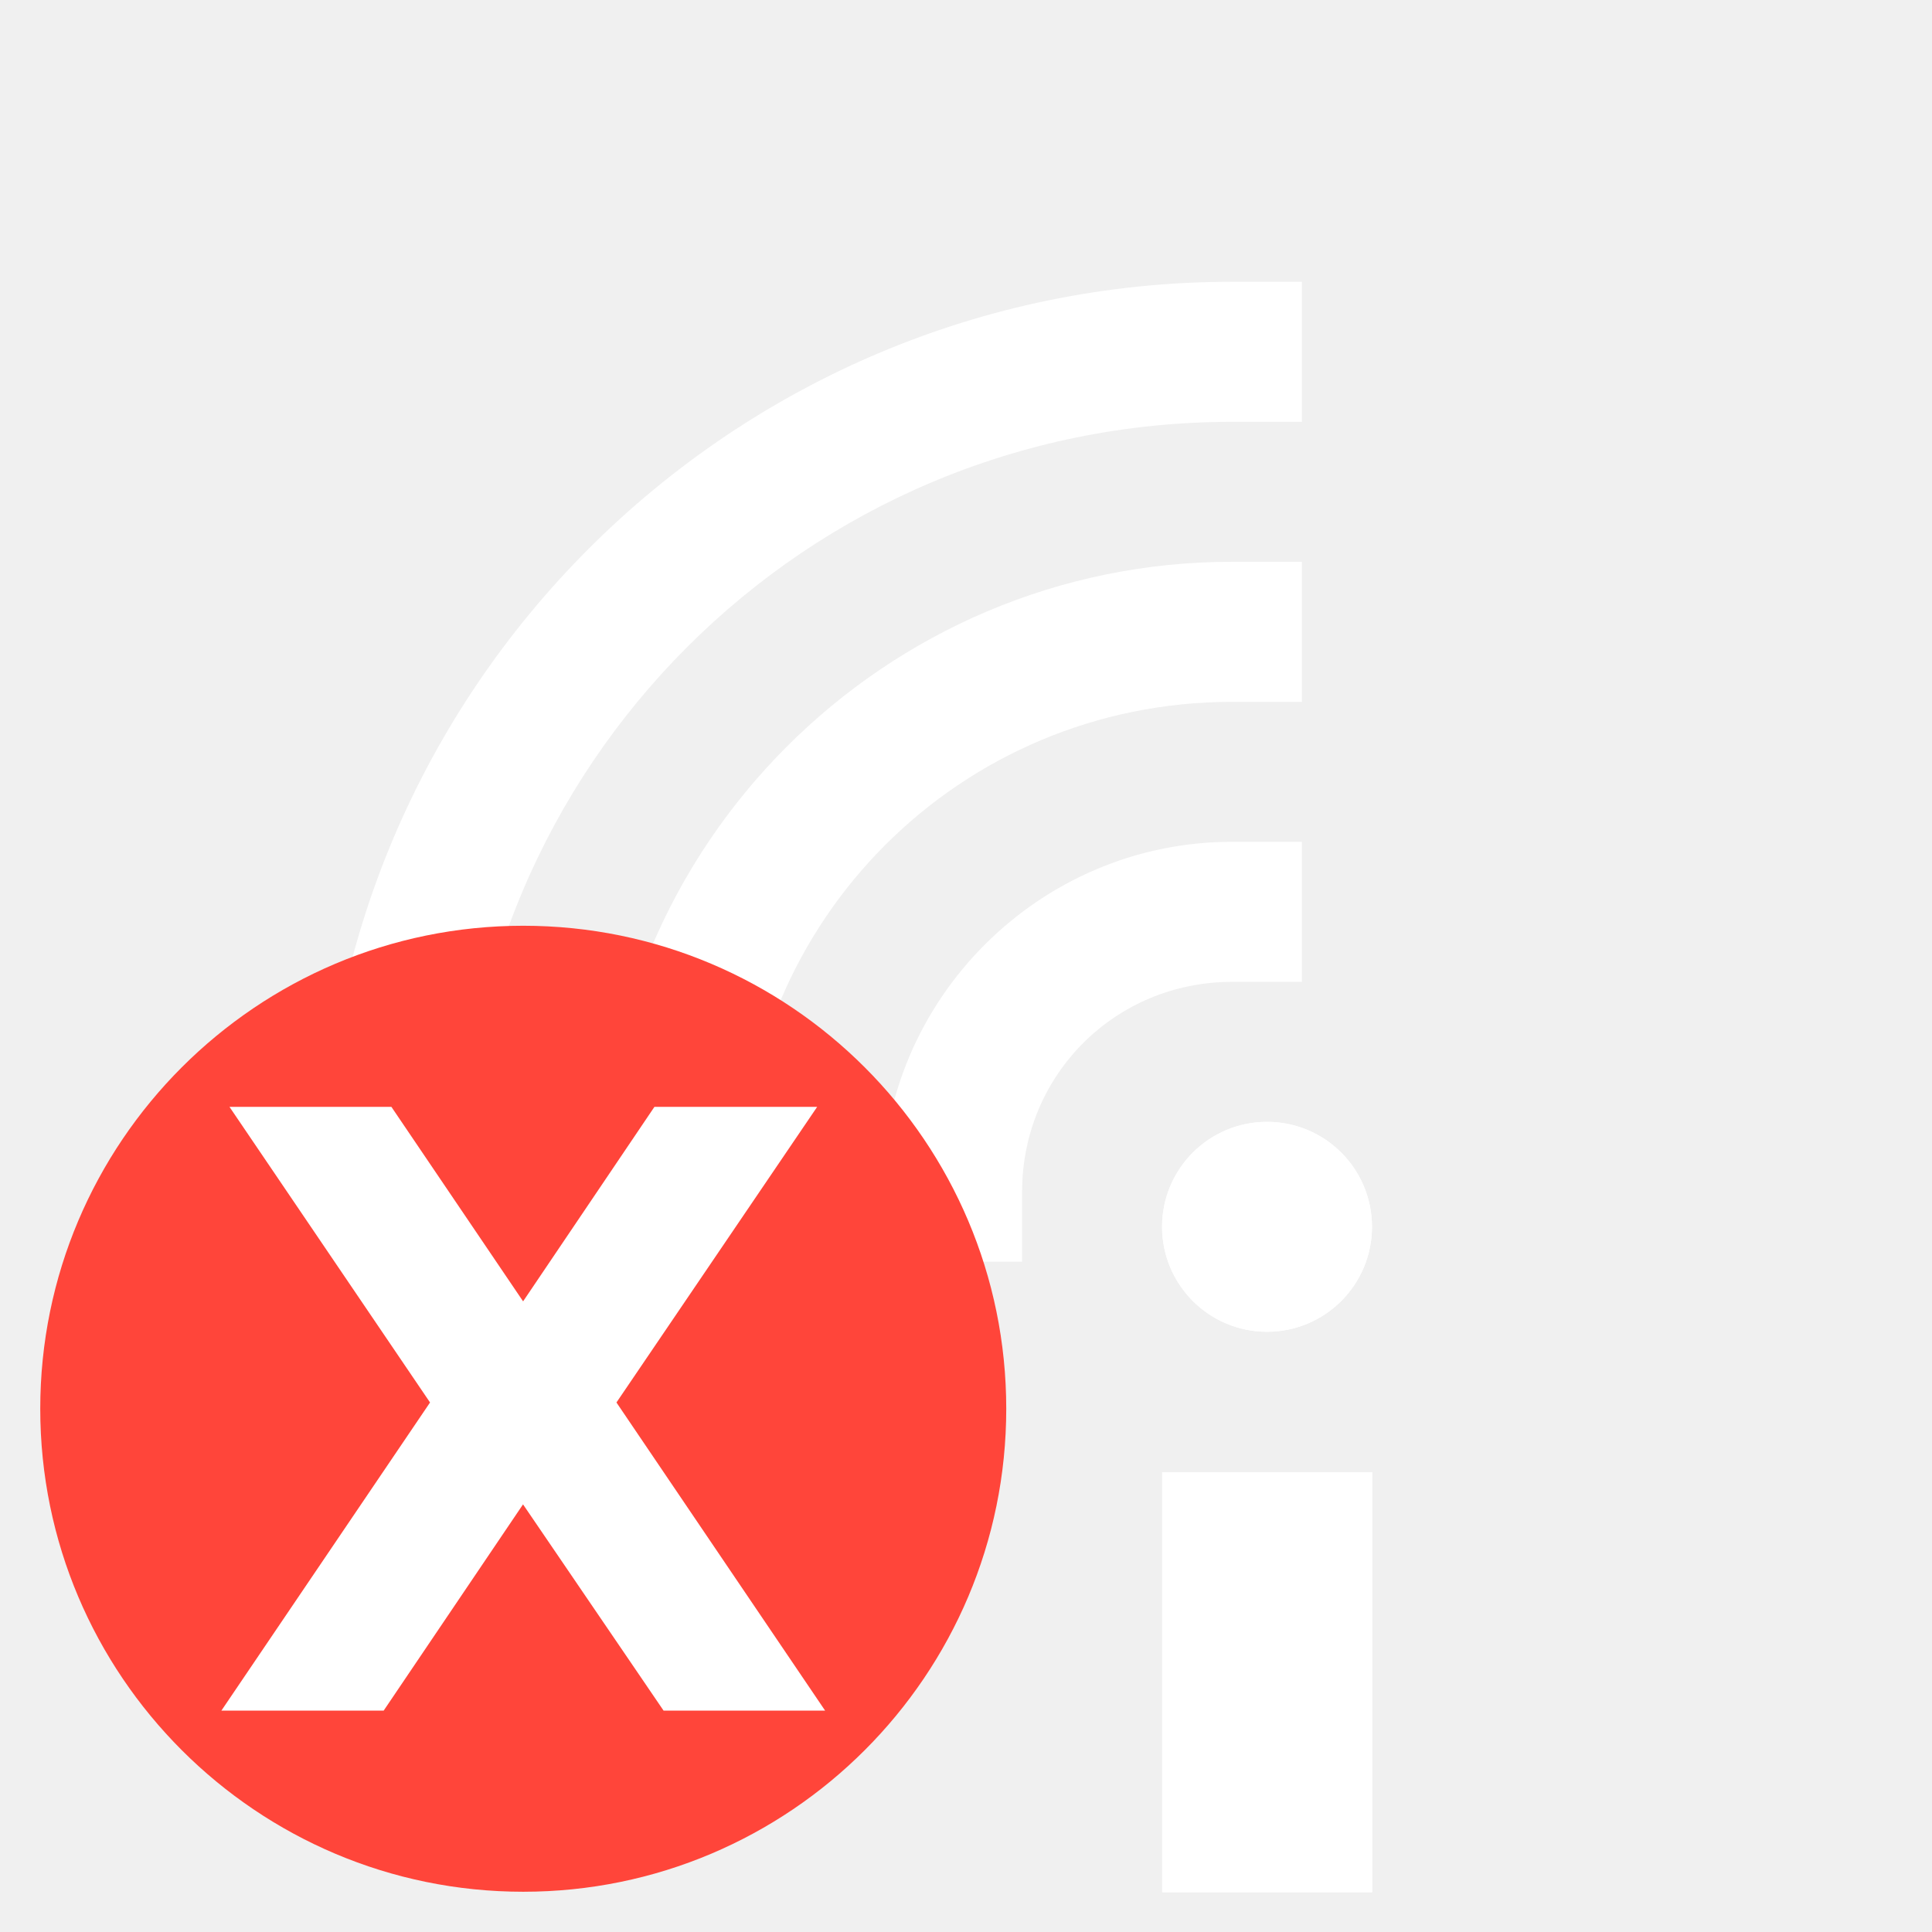
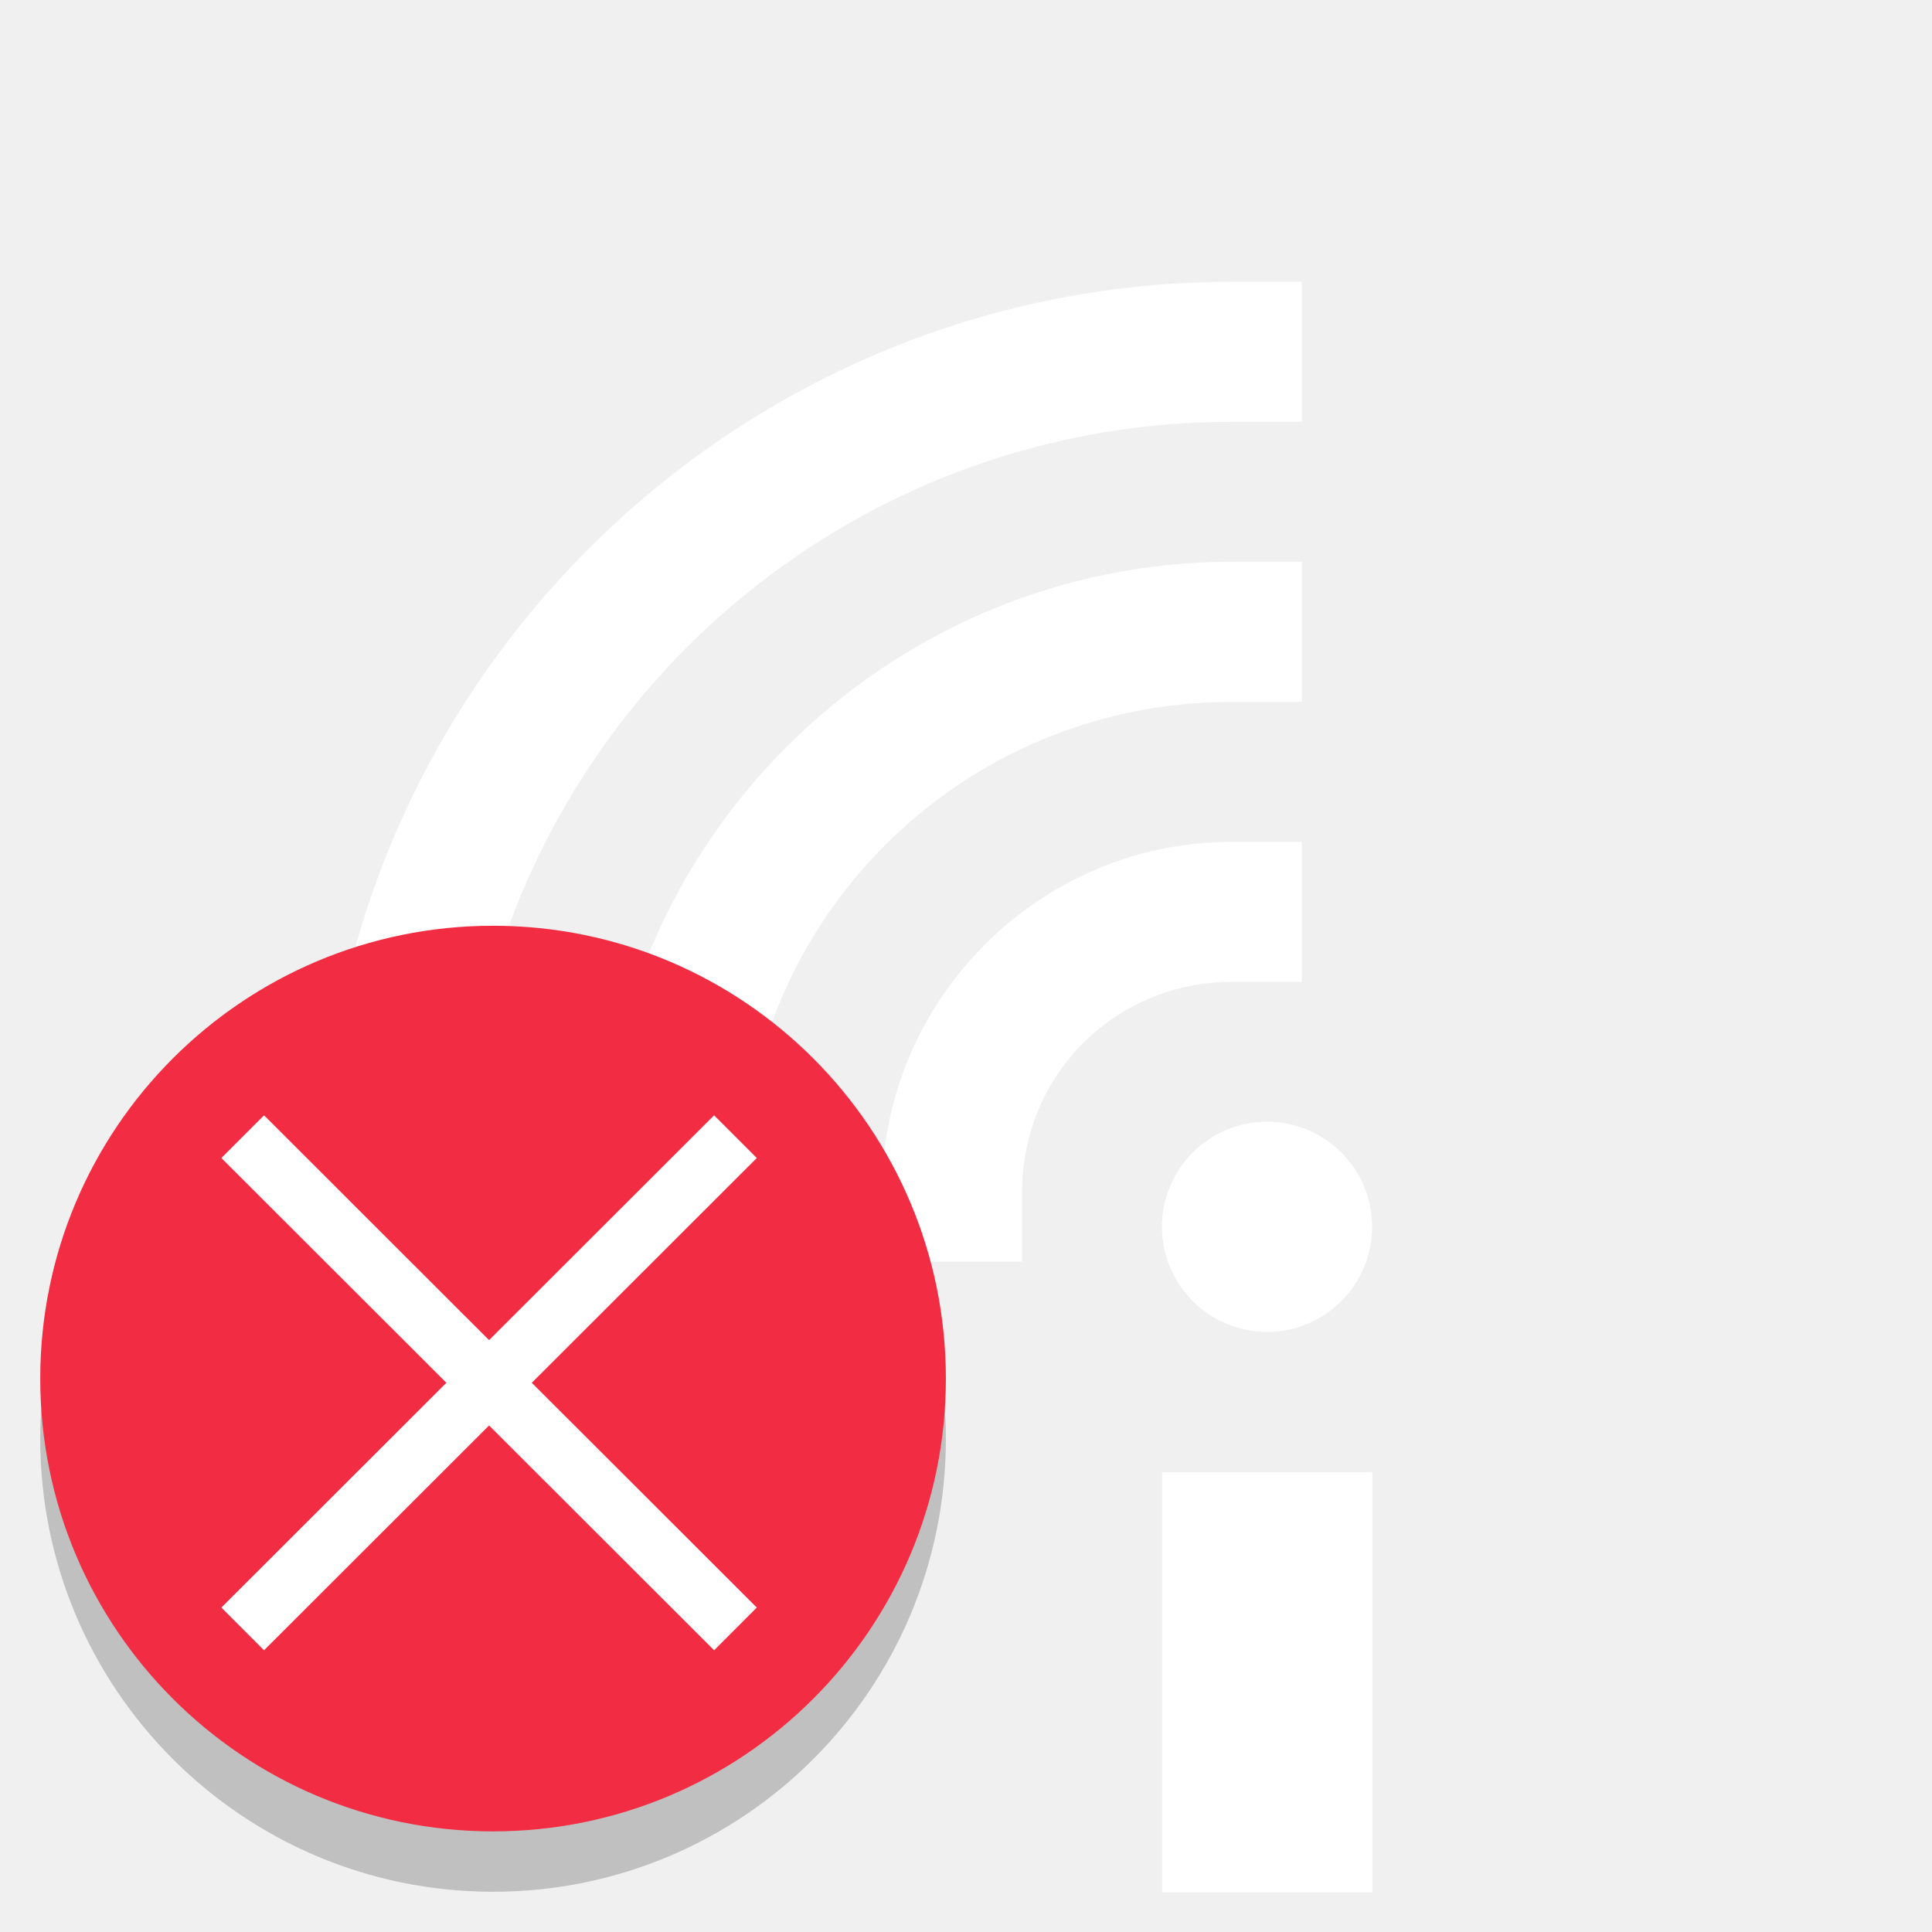
<svg xmlns="http://www.w3.org/2000/svg" height="24" width="24">
  <g fill="#fff" transform="matrix(1.333254 0 0 1.333254 13.03698 -.390095)">
    <path d="m1.05 14.01h1.957v3.913h-1.957z" />
    <circle cx="2.027" cy="11.723" r=".978" />
    <path d="m1.7 5.527c-3.234 0-5.869 2.635-5.869 5.869v.652h1.305v-.652c-0-2.529 2.035-4.564 4.564-4.564h.652v-1.305z" />
    <path d="m1.7 8.136c-1.793 0-3.26 1.467-3.26 3.26v.652h1.305v-.652c-0-1.088.867-1.955 1.955-1.955h.652v-1.305z" />
    <path d="m1.7 2.918c-4.675 0-8.479 3.804-8.479 8.479v.652h1.305v-.652c0-3.97 3.204-7.174 7.174-7.174h.652v-1.305z" />
    <path d="m1.05 14.01h1.957v3.913h-1.957z" />
    <circle cx="2.027" cy="11.723" r=".978" />
  </g>
-   <path d="m6.5 11.5c-3.311 0-6 2.689-6 6 0 3.311 2.689 6 6 6s6-2.689 6-6c0-3.311-2.689-6-6-6z" fill="#ff453a" />
-   <path d="m9.74 7.917 2.776 4.083h-2.149l-1.87-2.733-1.854 2.733h-2.159l2.776-4.083-2.668-3.917h2.154l1.752 2.577 1.747-2.577h2.165z" fill="#fff" transform="matrix(.9337475 0 0 .9375 -1.436854 10)" />
+   <rect height="11.25" opacity=".2" rx="5.625" transform="matrix(0 -1 -1 0 0 0)" width="11.25" x="-23.5" y="-11.75" />
+   <rect fill="#f22c42" height="11.25" rx="5.625" transform="matrix(0 -1 -1 0 0 0)" width="11.25" x="-22.75" y="-11.75" />
+   <g fill="none" stroke="#fff" stroke-width=".75">
+     <path d="m3.015 20.235 6.121-6.115" />
+     <path d="m9.136 20.235-6.121-6.115" />
+   </g>
</svg>
